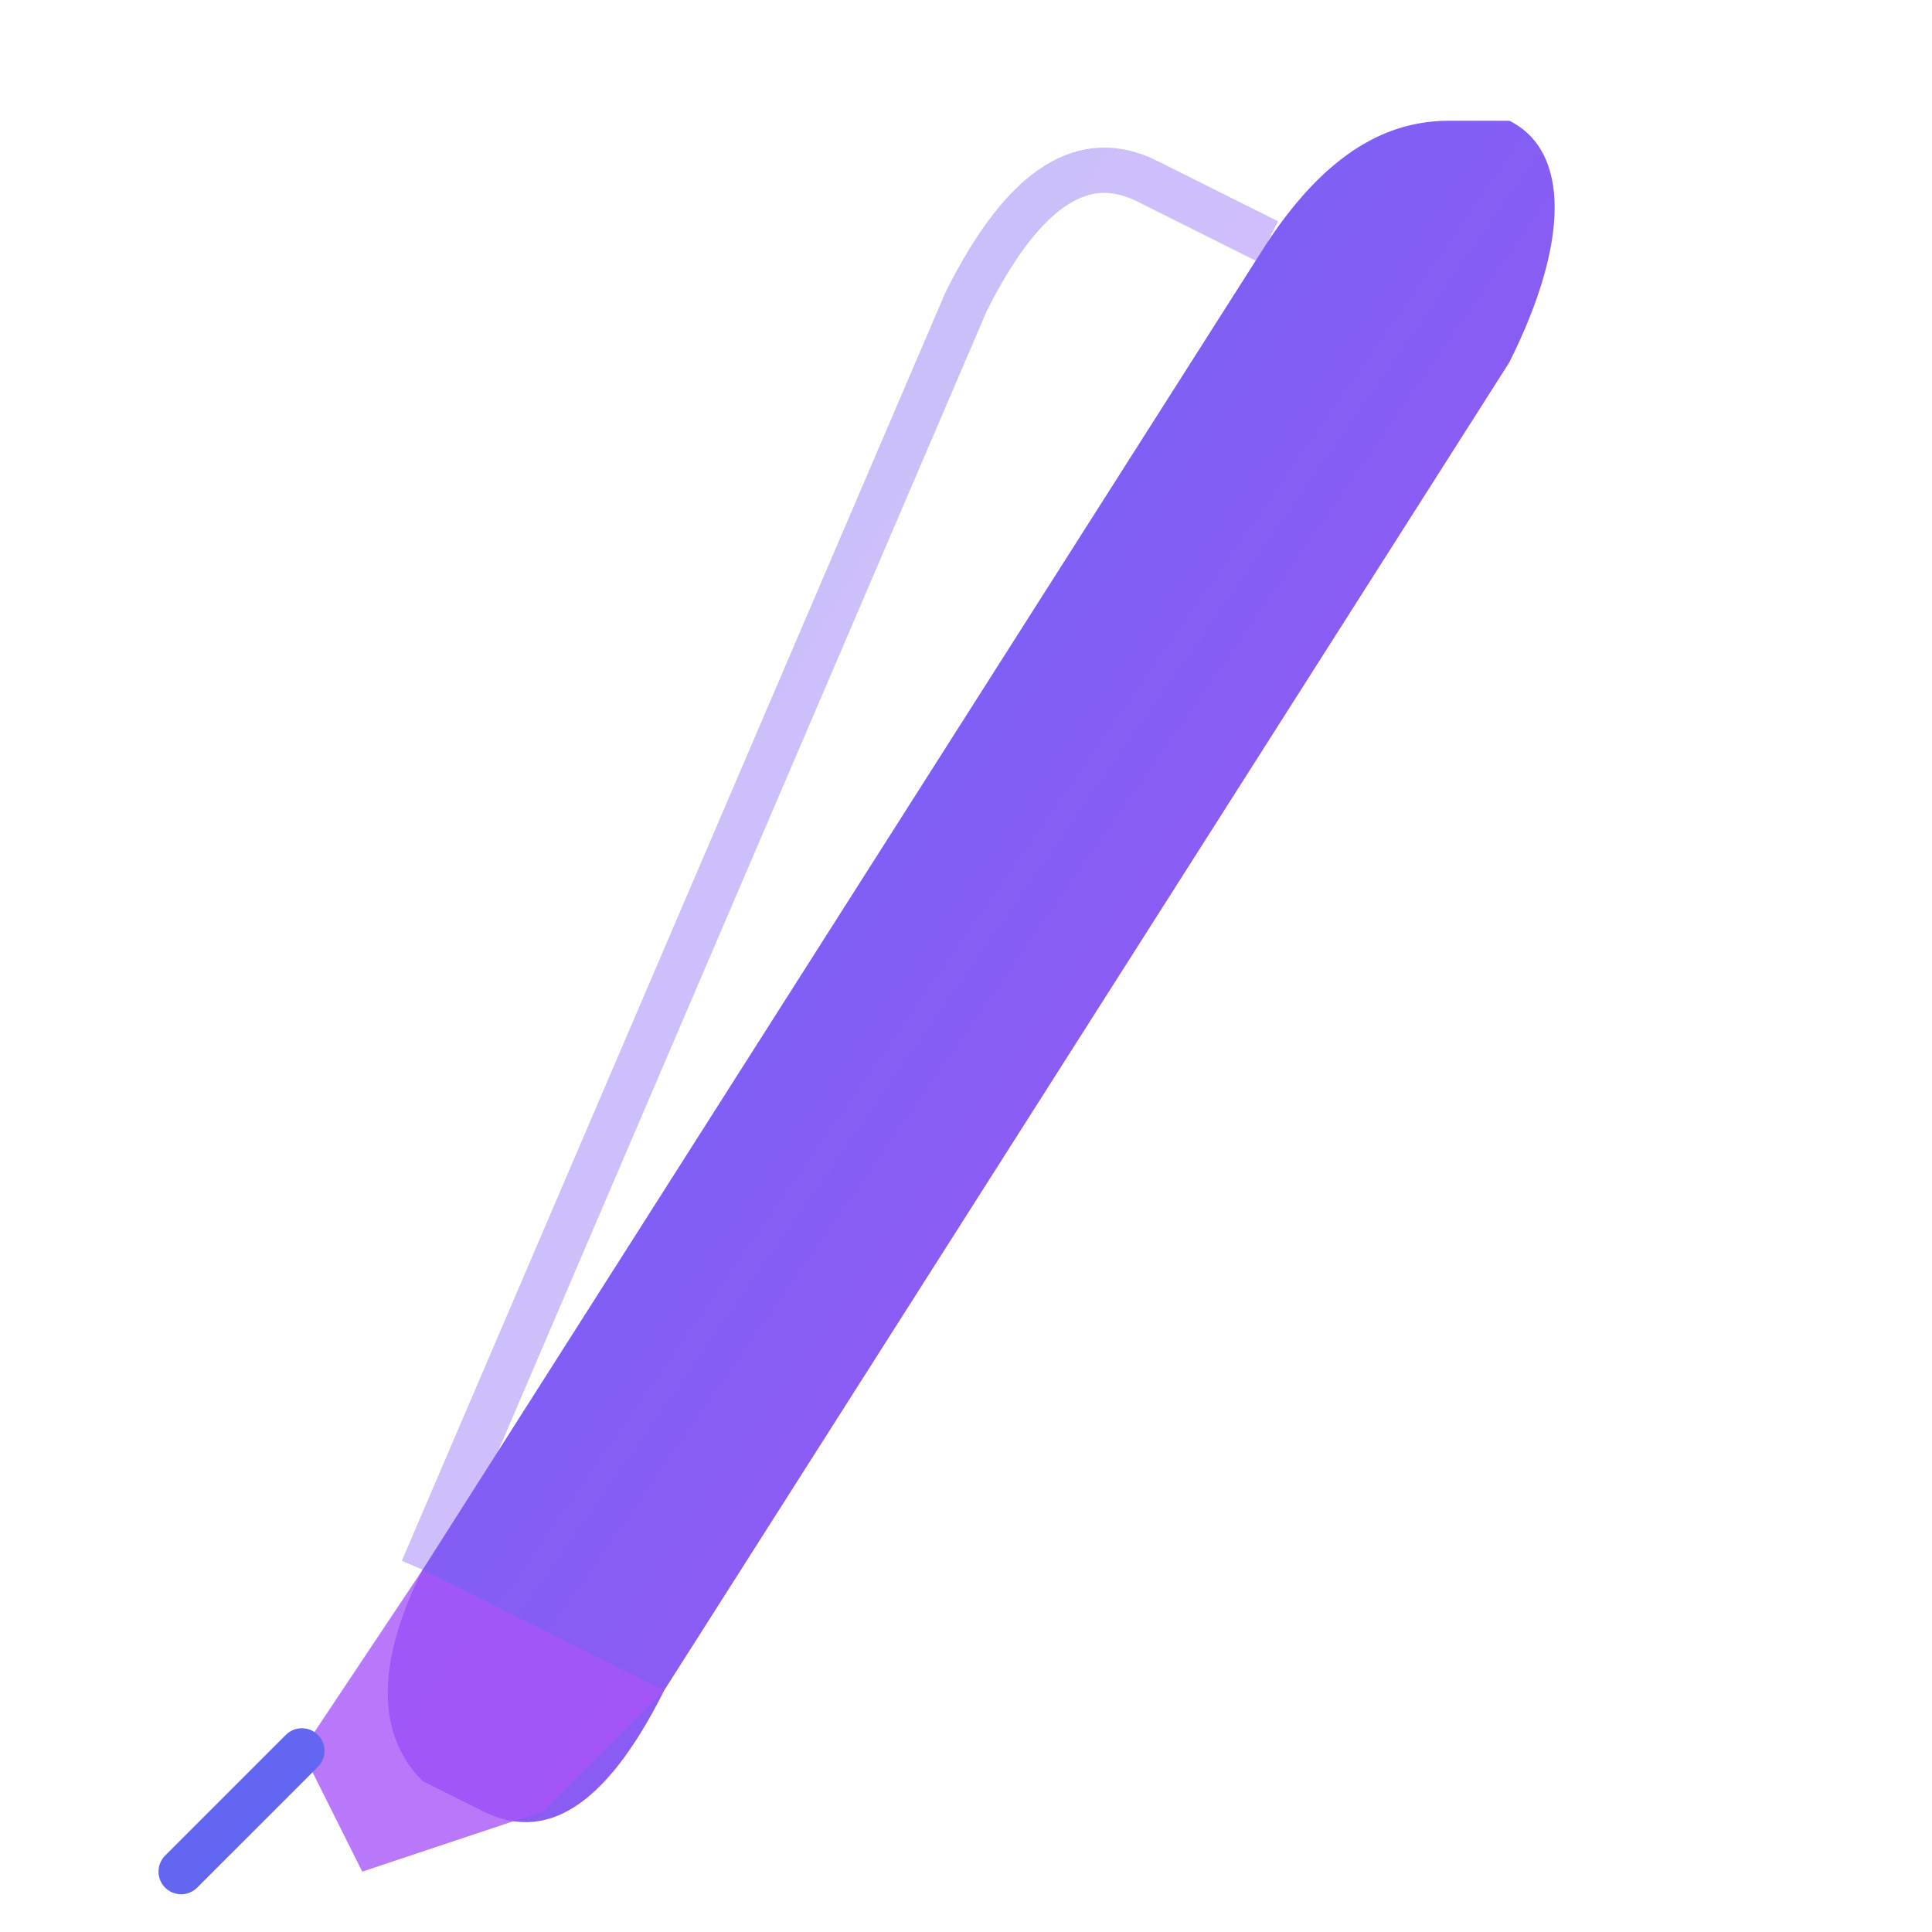
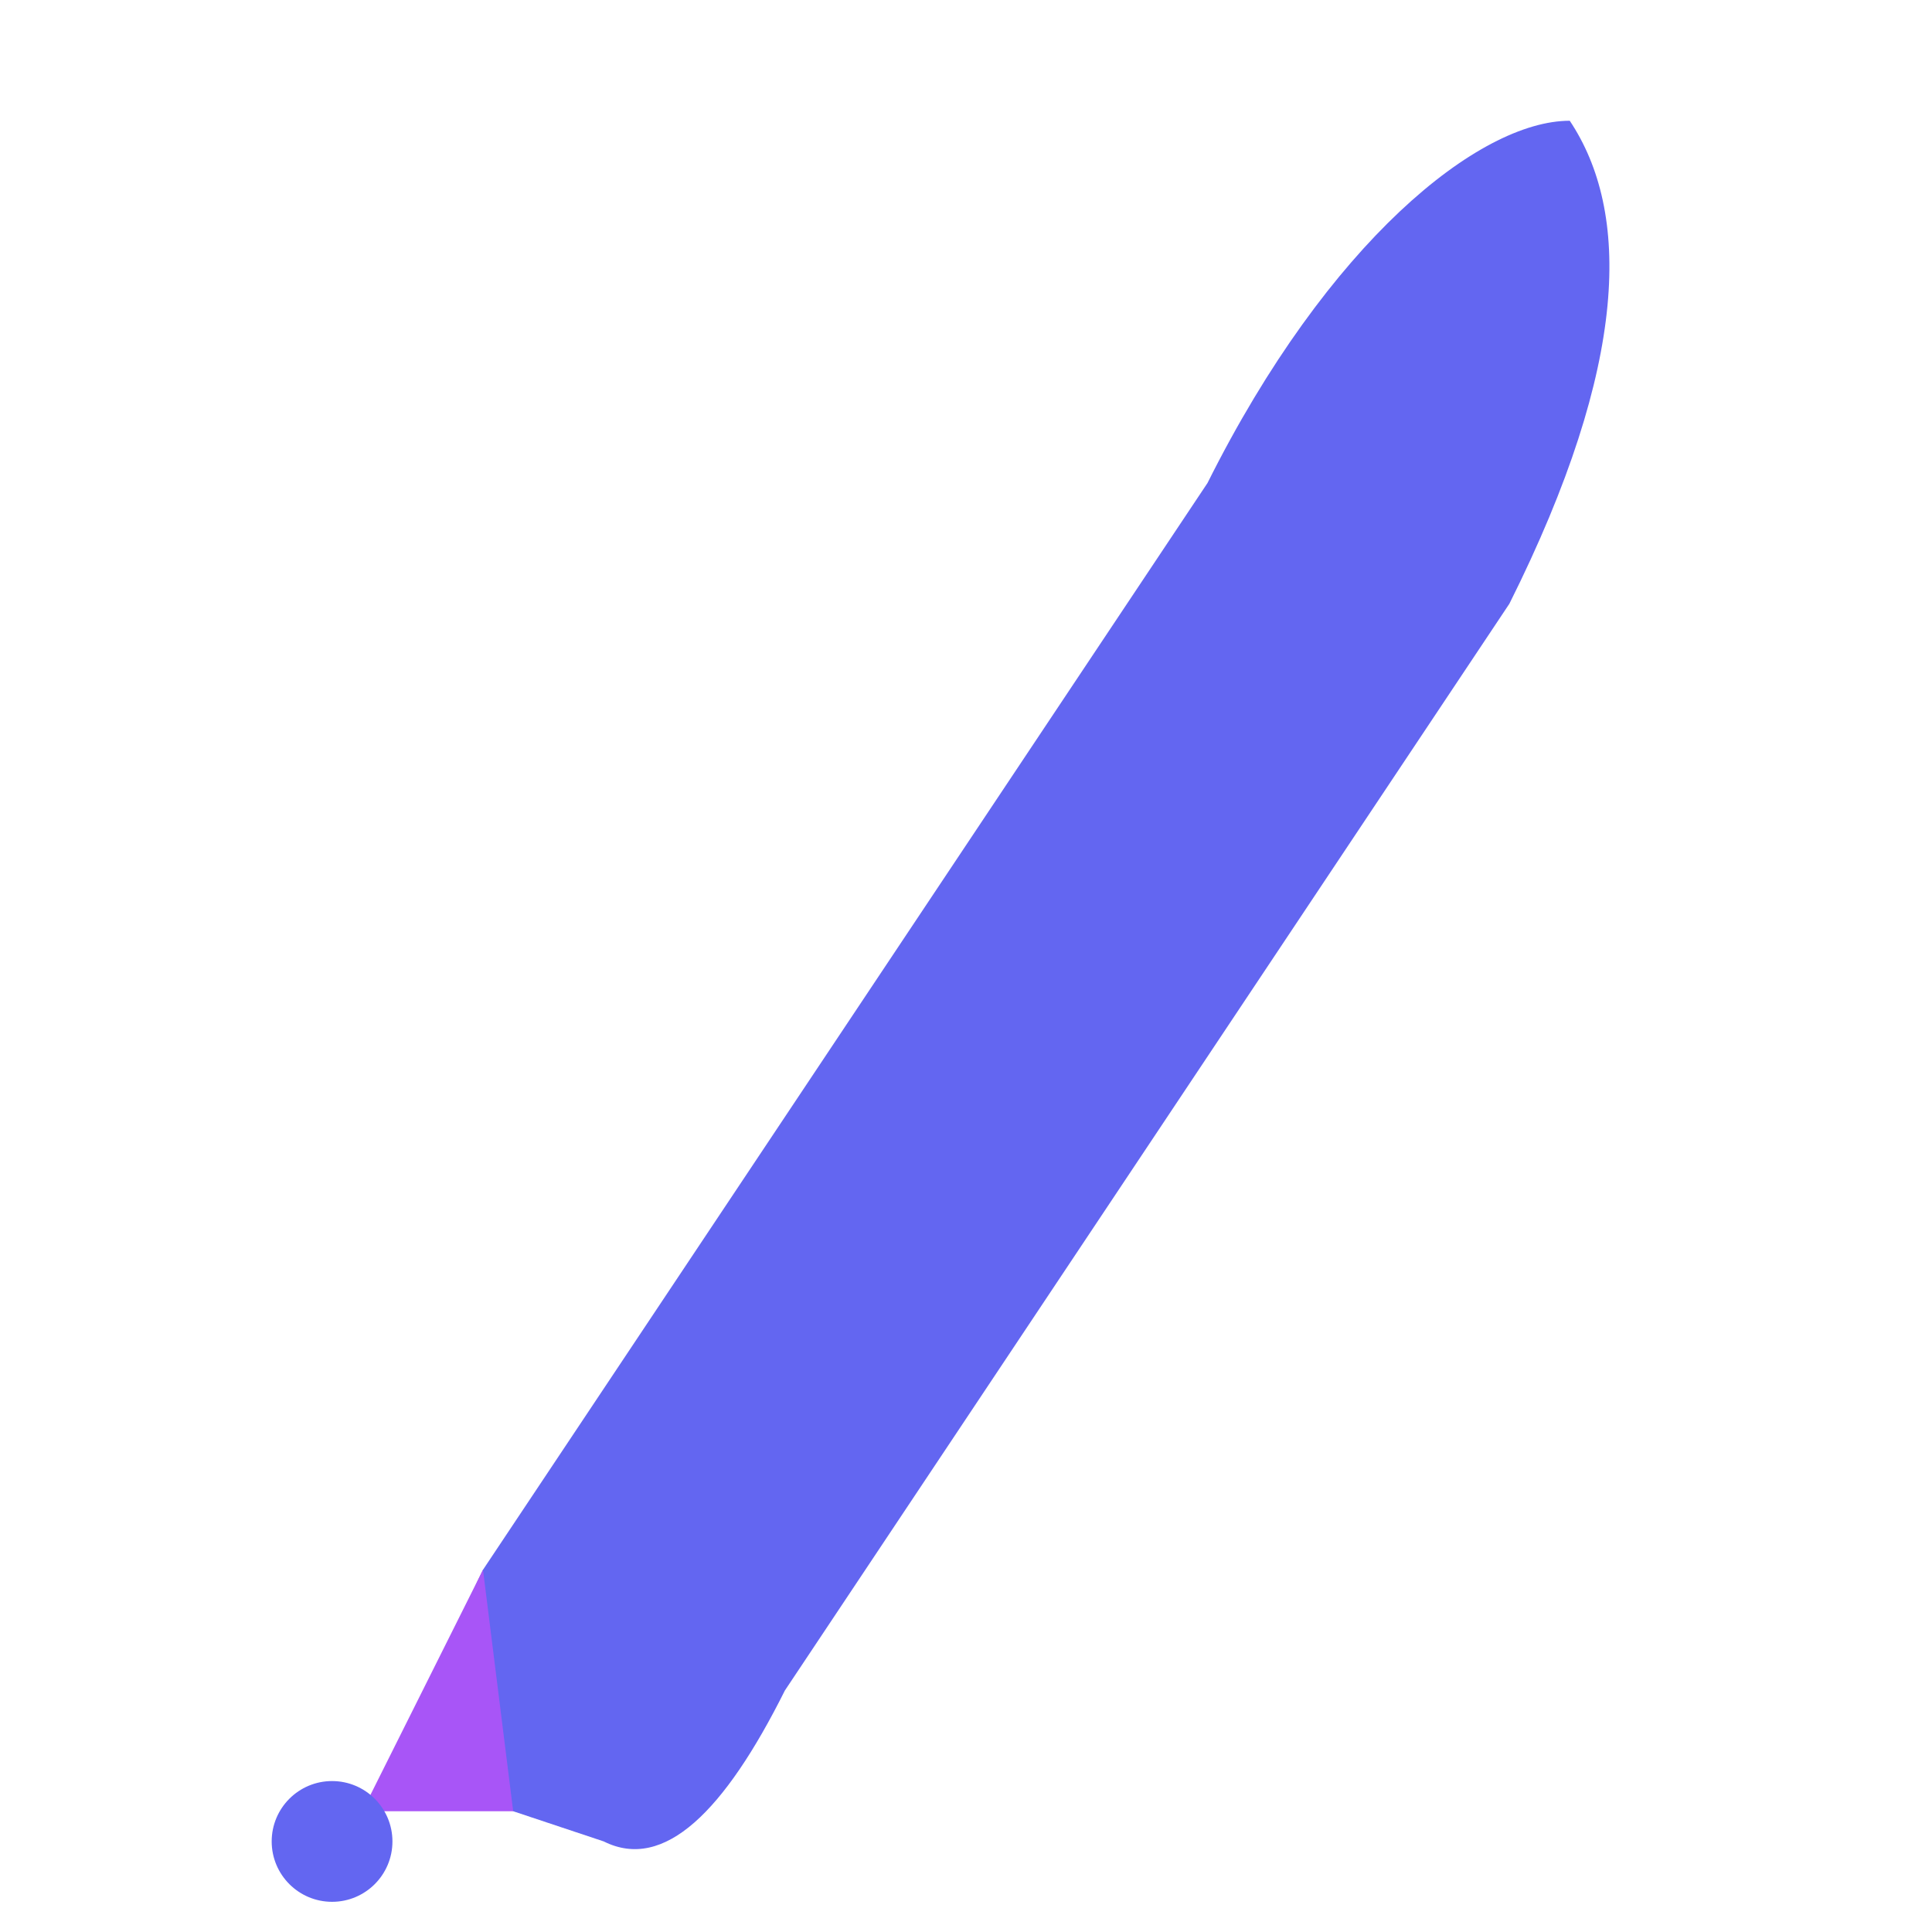
- <svg xmlns="http://www.w3.org/2000/svg" viewBox="0 0 64 64">
-   <defs>
-     <linearGradient id="g" x1="0" y1="0" x2="1" y2="1">
-       <stop offset="0%" stop-color="#6366f1" />
-       <stop offset="100%" stop-color="#a855f7" />
-     </linearGradient>
-   </defs>
-   <path d="M48 4 C46 4 44 5 42 8 L14 52 C12 56 13 58 14 59 L16 60 C18 61 20 60 22 56 L50 12 C52 8 52 5 50 4 Z" fill="url(#g)" />
-   <path d="M42 8 L38 6 C36 5 34 6 32 10 L14 52" fill="none" stroke="url(#g)" stroke-width="1.5" opacity="0.4" />
-   <path d="M14 52 L10 58 L12 62 L18 60 L22 56" fill="#a855f7" opacity="0.8" />
-   <line x1="10" y1="58" x2="6" y2="62" stroke="#6366f1" stroke-width="1.5" stroke-linecap="round" />
+ <svg xmlns="http://www.w3.org/2000/svg" viewBox="0 0 32 32">
+   <path d="M26 2C24.5 2 22 4 20 8L8 26C7 28 7.5 29.5 8.5 30L10 30.5C11 31 12 30 13 28L25 10C27 6 27 3.5 26 2Z" fill="#6366f1" />
+   <path d="M8 26L6 30L8.5 30" fill="#a855f7" />
+   <circle cx="5.5" cy="30.5" r="1" fill="#6366f1" />
</svg>
